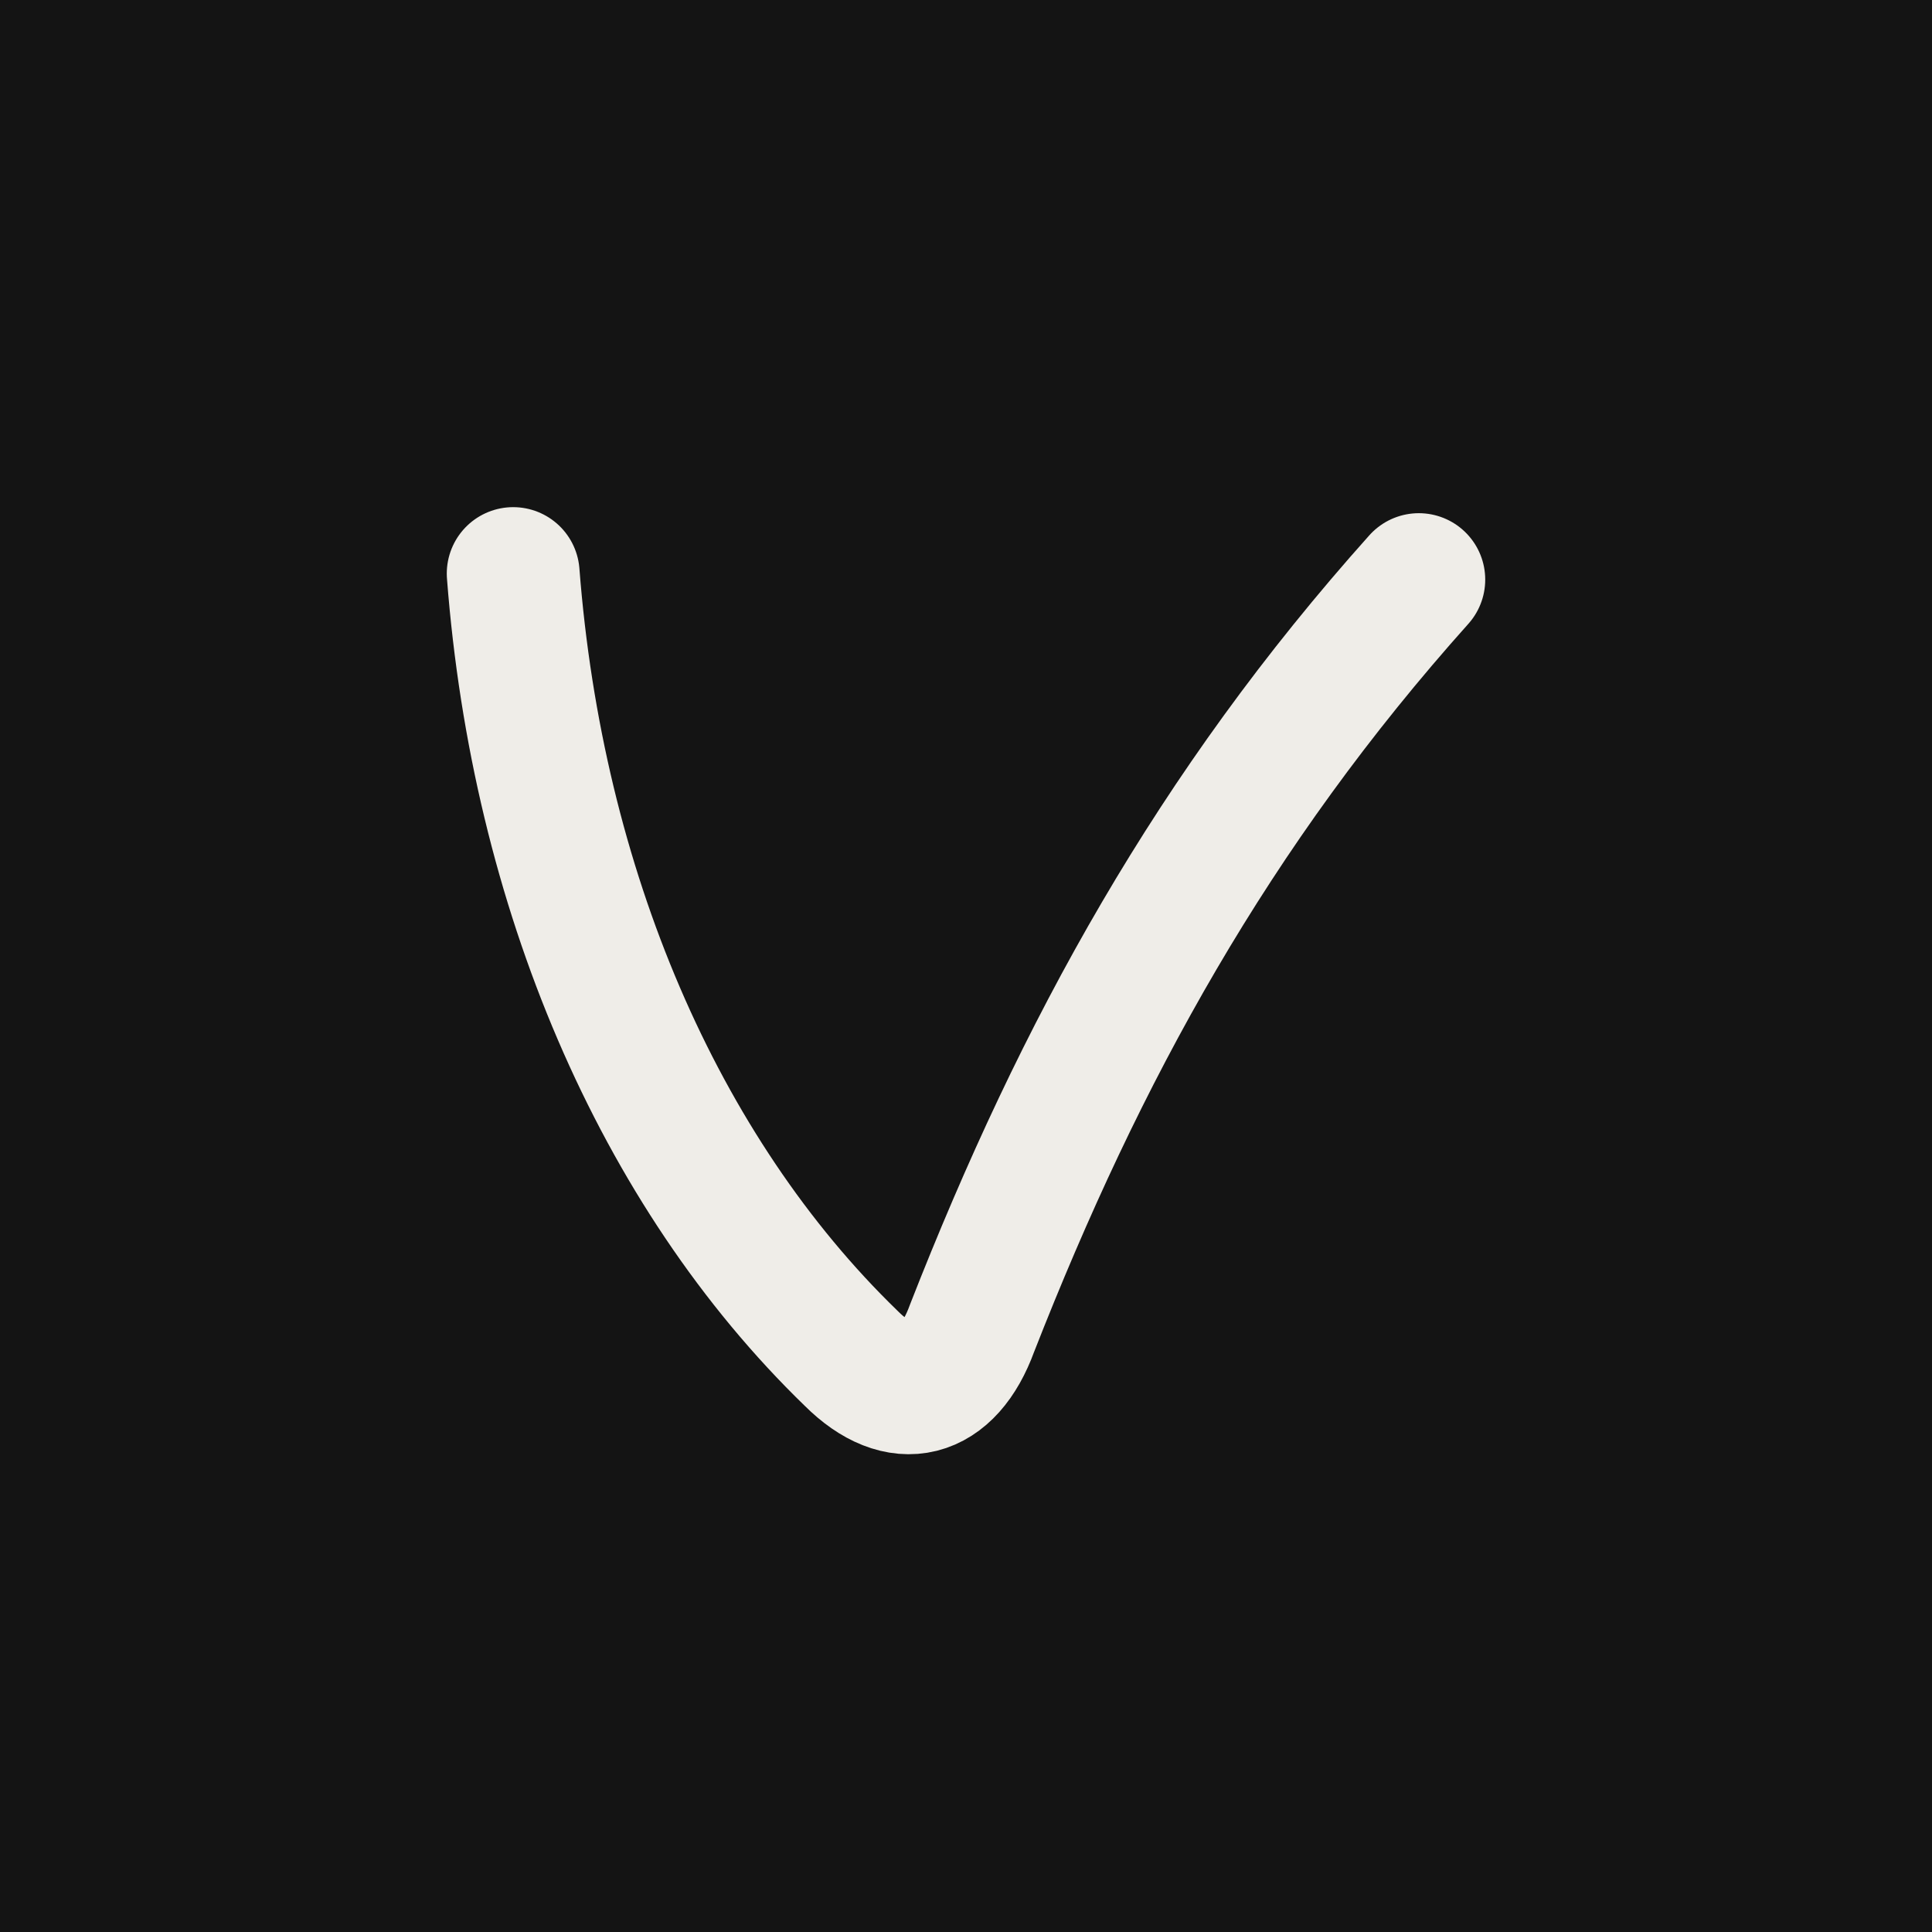
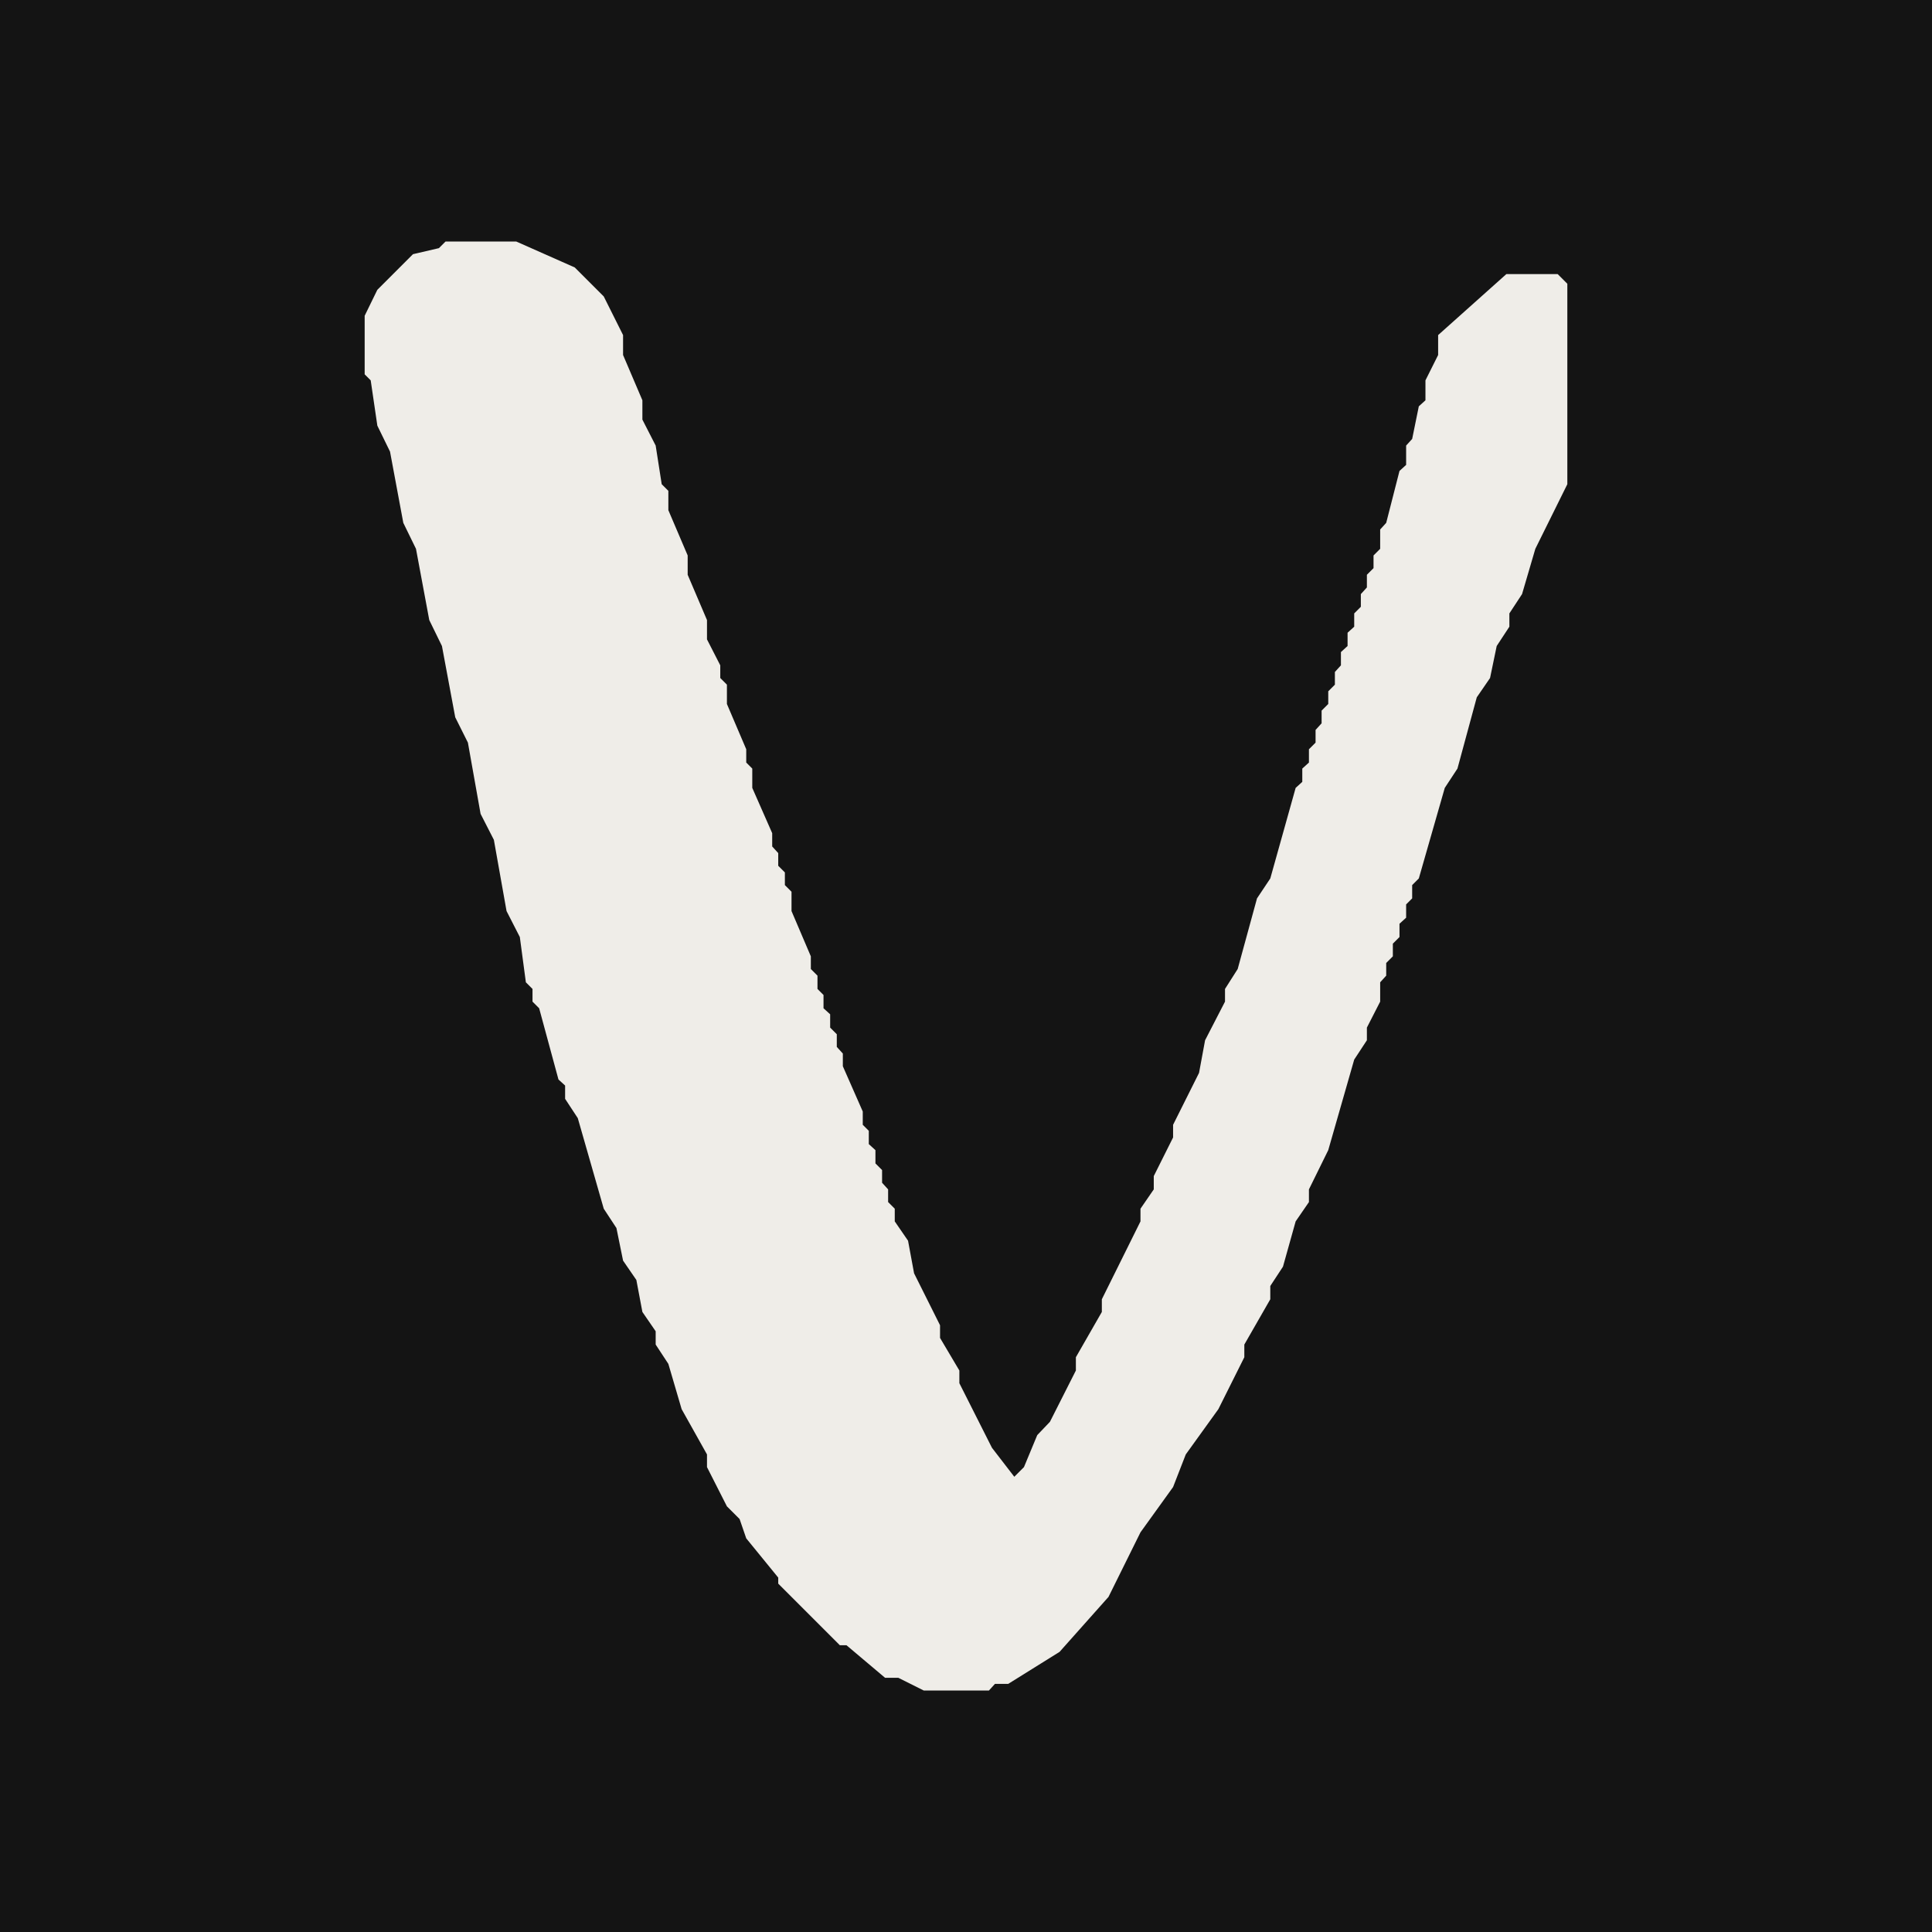
<svg xmlns="http://www.w3.org/2000/svg" viewBox="0 0 32 32">
  <rect width="32" height="32" fill="#141414" />
-   <path d="M8.5 9.5c.4 5.2 2.4 9.9 5.6 13 .8.8 1.6.6 2-.5 1.8-4.6 4-8.6 7.4-12.4" fill="none" stroke="#EFEDE8" stroke-width="2.2" stroke-linecap="round" stroke-linejoin="round" />
+   <path fill="#EFEDE8" d="M7.38 4.00L7.27 4.11L6.84 4.21L6.25 4.80L6.04 5.23L6.04 6.20L6.14 6.30L6.25 7.05L6.46 7.48L6.68 8.66L6.89 9.09L7.11 10.27L7.32 10.70L7.54 11.88L7.75 12.30L7.96 13.48L8.18 13.91L8.39 15.09L8.61 15.52L8.71 16.27L8.82 16.38L8.82 16.59L8.93 16.70L9.25 17.88L9.36 17.98L9.36 18.20L9.57 18.52L10.00 20.02L10.21 20.34L10.32 20.88L10.54 21.20L10.64 21.73L10.86 22.05L10.86 22.27L11.07 22.59L11.29 23.34L11.71 24.09L11.71 24.30L12.04 24.95L12.25 25.16L12.36 25.48L12.89 26.13L12.89 26.23L13.91 27.25L14.02 27.25L14.66 27.79L14.88 27.79L15.30 28.00L16.38 28.00L16.48 27.89L16.70 27.89L17.55 27.36L18.36 26.45L18.89 25.38L19.43 24.63L19.64 24.09L20.18 23.34L20.61 22.48L20.61 22.27L21.04 21.52L21.04 21.30L21.25 20.98L21.46 20.23L21.68 19.91L21.68 19.70L22.00 19.05L22.43 17.55L22.64 17.23L22.64 17.02L22.86 16.59L22.86 16.27L22.96 16.16L22.96 15.95L23.07 15.84L23.07 15.63L23.18 15.52L23.18 15.30L23.29 15.20L23.29 14.98L23.39 14.88L23.39 14.66L23.50 14.55L23.93 13.05L24.14 12.73L24.46 11.55L24.68 11.23L24.79 10.70L25.00 10.38L25.00 10.16L25.21 9.84L25.43 9.09L25.96 8.02L25.96 4.70L25.80 4.54L24.95 4.54L23.82 5.55L23.82 5.88L23.61 6.30L23.61 6.63L23.50 6.73L23.39 7.27L23.29 7.38L23.29 7.70L23.18 7.80L22.96 8.66L22.86 8.77L22.86 9.09L22.75 9.20L22.75 9.41L22.64 9.52L22.64 9.73L22.54 9.84L22.54 10.05L22.43 10.16L22.43 10.38L22.32 10.48L22.32 10.70L22.21 10.80L22.21 11.02L22.11 11.13L22.11 11.34L22.00 11.45L22.00 11.66L21.89 11.77L21.89 11.98L21.79 12.09L21.79 12.30L21.68 12.41L21.68 12.63L21.57 12.73L21.57 12.95L21.46 13.05L21.04 14.55L20.82 14.88L20.50 16.05L20.29 16.38L20.29 16.59L19.96 17.23L19.86 17.77L19.43 18.63L19.43 18.84L19.11 19.48L19.11 19.70L18.89 20.02L18.89 20.23L18.25 21.52L18.25 21.73L17.82 22.48L17.82 22.70L17.39 23.55L17.18 23.77L16.96 24.30L16.80 24.46L16.43 23.98L15.89 22.91L15.89 22.70L15.57 22.16L15.57 21.95L15.14 21.09L15.04 20.55L14.82 20.23L14.82 20.02L14.71 19.91L14.71 19.70L14.61 19.59L14.61 19.38L14.50 19.27L14.50 19.05L14.39 18.95L14.39 18.73L14.29 18.63L14.29 18.41L13.96 17.66L13.96 17.45L13.86 17.34L13.86 17.13L13.75 17.02L13.75 16.80L13.64 16.70L13.64 16.48L13.54 16.38L13.54 16.16L13.43 16.05L13.43 15.84L13.11 15.09L13.11 14.77L13.00 14.66L13.00 14.45L12.89 14.34L12.89 14.13L12.79 14.02L12.79 13.80L12.46 13.05L12.46 12.73L12.36 12.63L12.36 12.41L12.04 11.66L12.04 11.34L11.93 11.23L11.93 11.02L11.71 10.59L11.71 10.27L11.39 9.52L11.39 9.20L11.07 8.45L11.07 8.13L10.96 8.02L10.86 7.38L10.64 6.95L10.64 6.63L10.32 5.88L10.32 5.55L10.00 4.91L9.52 4.43L8.55 4.00L7.48 4.00Z" />
</svg>
